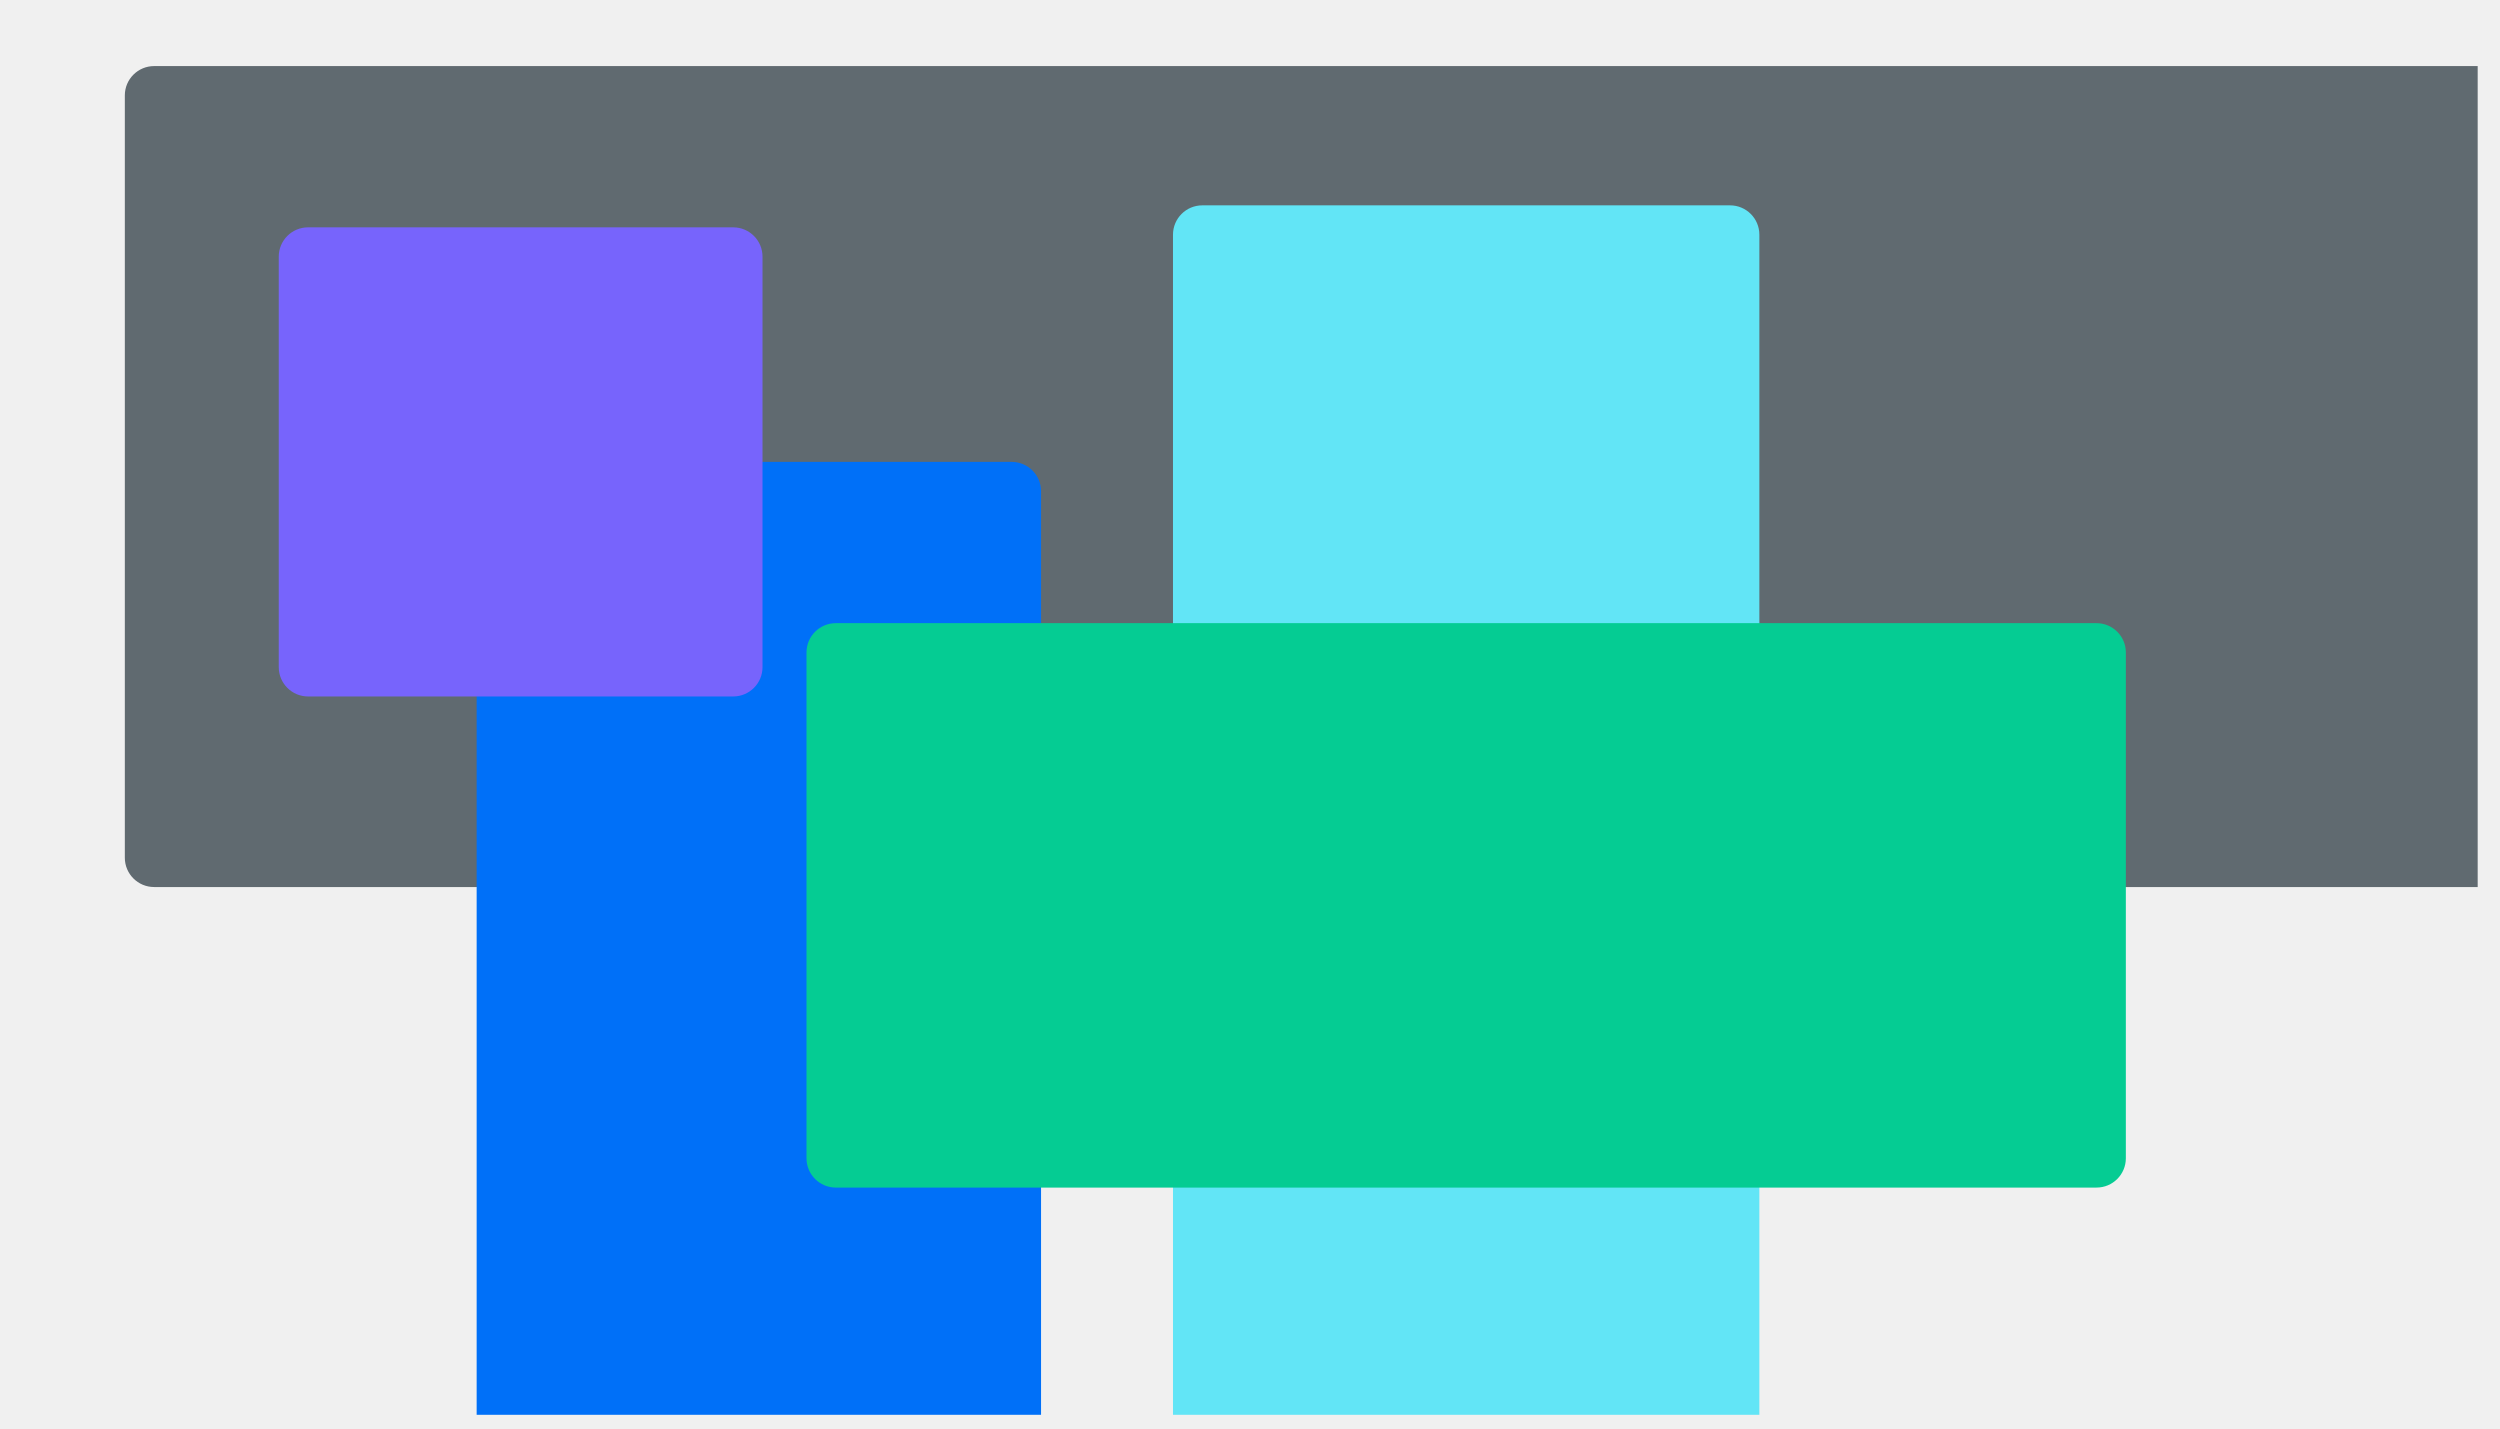
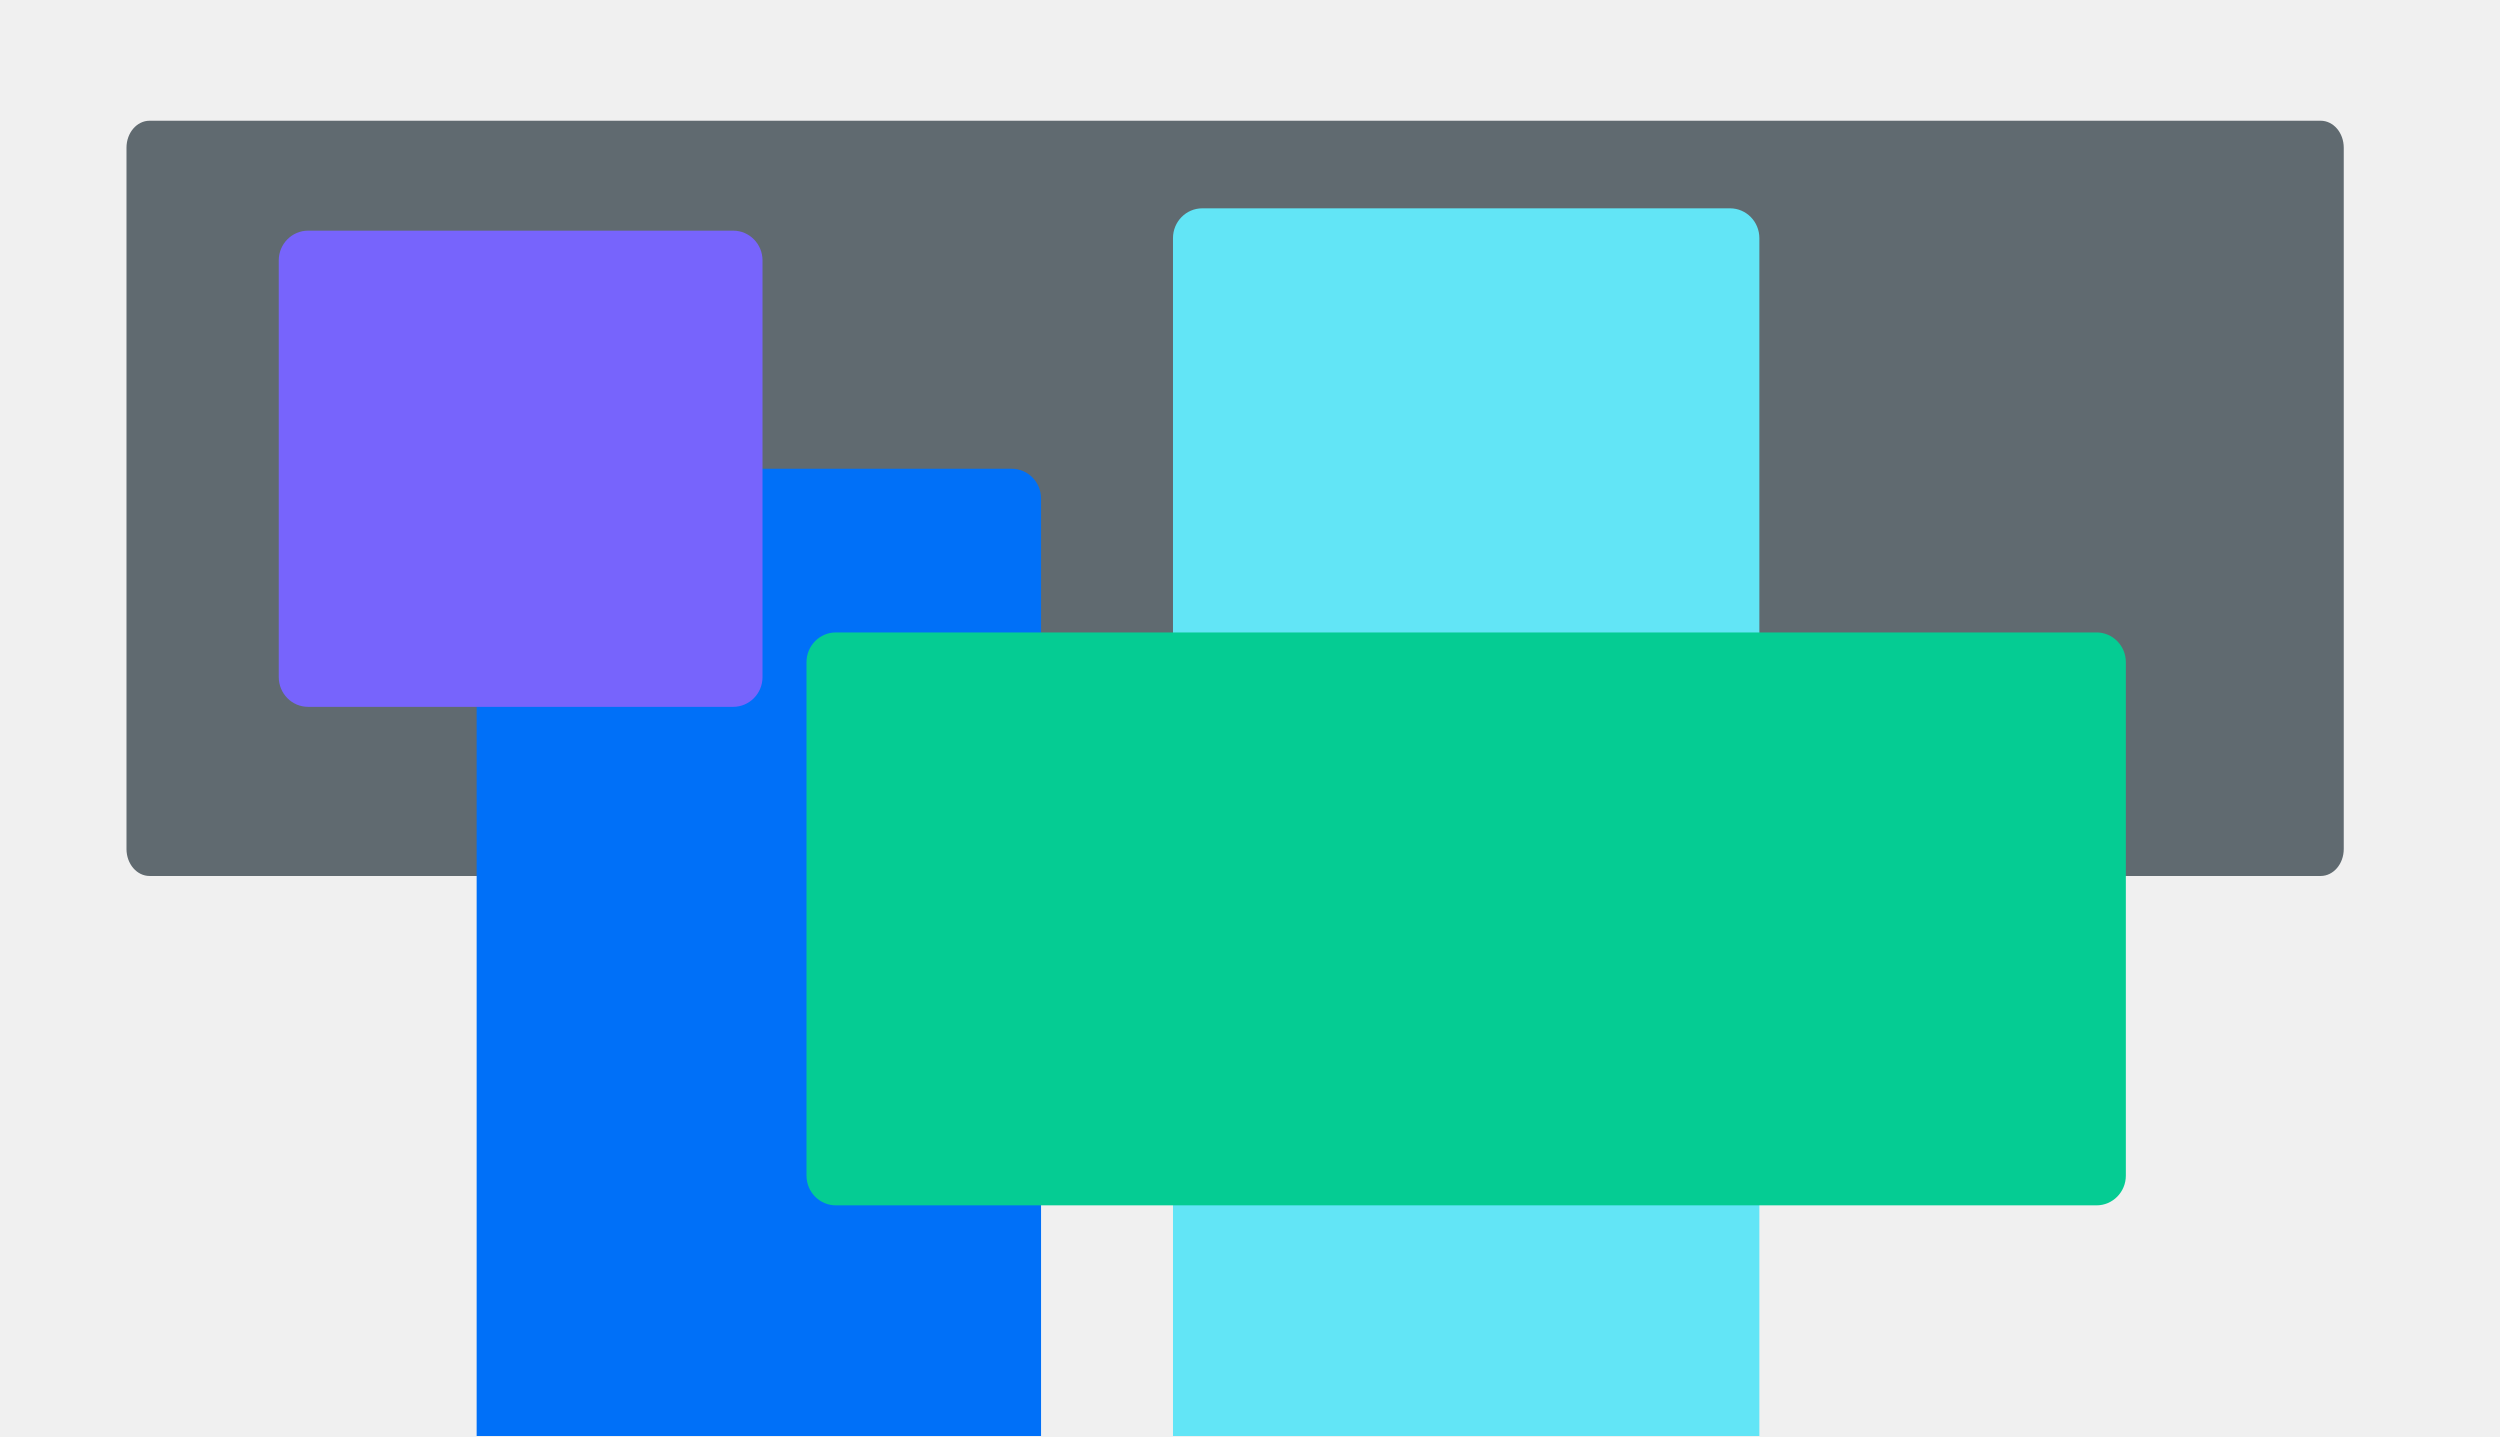
- <svg xmlns="http://www.w3.org/2000/svg" width="336" height="192" viewBox="0 0 336 192" fill="none">
-   <mask id="mask0_87_238" style="mask-type:luminance" maskUnits="userSpaceOnUse" x="2" y="1" width="331" height="190">
-     <path d="M333 1H2V190.15H333V1Z" fill="white" />
+ <svg xmlns="http://www.w3.org/2000/svg" width="336" height="193" viewBox="0 0 336 193" fill="none">
+   <mask id="mask0_87_238" style="mask-type:luminance" maskUnits="userSpaceOnUse" x="2" y="1" width="331" height="192">
+     <path d="M333 1H2V193H333V1Z" fill="white" />
  </mask>
  <g mask="url(#mask0_87_238)">
-     <path d="M391.122 8.881H20.717C18.541 8.881 16.777 10.645 16.777 12.822V115.278C16.777 117.454 18.541 119.218 20.717 119.218H391.122C393.298 119.218 395.062 117.454 395.062 115.278V12.822C395.062 10.645 393.298 8.881 391.122 8.881Z" fill="#606A70" />
-     <path d="M135.976 62.079H68.003C65.827 62.079 64.062 63.843 64.062 66.02V238.422C64.062 240.598 65.827 242.363 68.003 242.363H135.976C138.152 242.363 139.917 240.598 139.917 238.422V66.02C139.917 63.843 138.152 62.079 135.976 62.079Z" fill="#0070F8" />
-     <path d="M232.518 27.599H161.589C159.413 27.599 157.649 29.363 157.649 31.539V211.823C157.649 213.999 159.413 215.763 161.589 215.763H232.518C234.694 215.763 236.458 213.999 236.458 211.823V31.539C236.458 29.363 234.694 27.599 232.518 27.599Z" fill="#62E5F6" />
-     <path d="M281.774 83.753H112.333C110.157 83.753 108.393 85.517 108.393 87.694V155.669C108.393 157.846 110.157 159.61 112.333 159.61H281.774C283.95 159.61 285.714 157.846 285.714 155.669V87.694C285.714 85.517 283.95 83.753 281.774 83.753Z" fill="#05CC93" />
-     <path d="M98.542 30.555H41.405C39.228 30.555 37.464 32.319 37.464 34.495V89.664C37.464 91.84 39.228 93.605 41.405 93.605H98.542C100.718 93.605 102.482 91.84 102.482 89.664V34.495C102.482 32.319 100.718 30.555 98.542 30.555Z" fill="#7764FC" />
+     <path d="M311.896 16.226H20.104C18.39 16.226 17 17.849 17 19.851V114.107C17 116.109 18.39 117.732 20.104 117.732H311.896C313.61 117.732 315 116.109 315 114.107V19.851C315 17.849 313.61 16.226 311.896 16.226Z" fill="#606A70" />
+     <path d="M135.976 63H68.003C65.827 63 64.062 64.791 64.062 67V242C64.062 244.209 65.827 246 68.003 246H135.976C138.152 246 139.917 244.209 139.917 242V67C139.917 64.791 138.152 63 135.976 63Z" fill="#0070F8" />
+     <path d="M232.518 27.999H161.589C159.413 27.999 157.649 29.79 157.649 31.999V214.999C157.649 217.208 159.413 218.999 161.589 218.999H232.518C234.694 218.999 236.458 217.208 236.458 214.999V31.999C236.458 29.79 234.694 27.999 232.518 27.999Z" fill="#62E5F6" />
+     <path d="M281.774 85H112.333C110.157 85 108.393 86.791 108.393 89V158C108.393 160.209 110.157 162 112.333 162H281.774C283.95 162 285.714 160.209 285.714 158V89C285.714 86.791 283.95 85 281.774 85Z" fill="#05CC93" />
+     <path d="M98.542 31H41.405C39.228 31 37.464 32.791 37.464 35V91C37.464 93.209 39.228 95 41.405 95H98.542C100.718 95 102.482 93.209 102.482 91V35C102.482 32.791 100.718 31 98.542 31Z" fill="#7764FC" />
  </g>
</svg>
